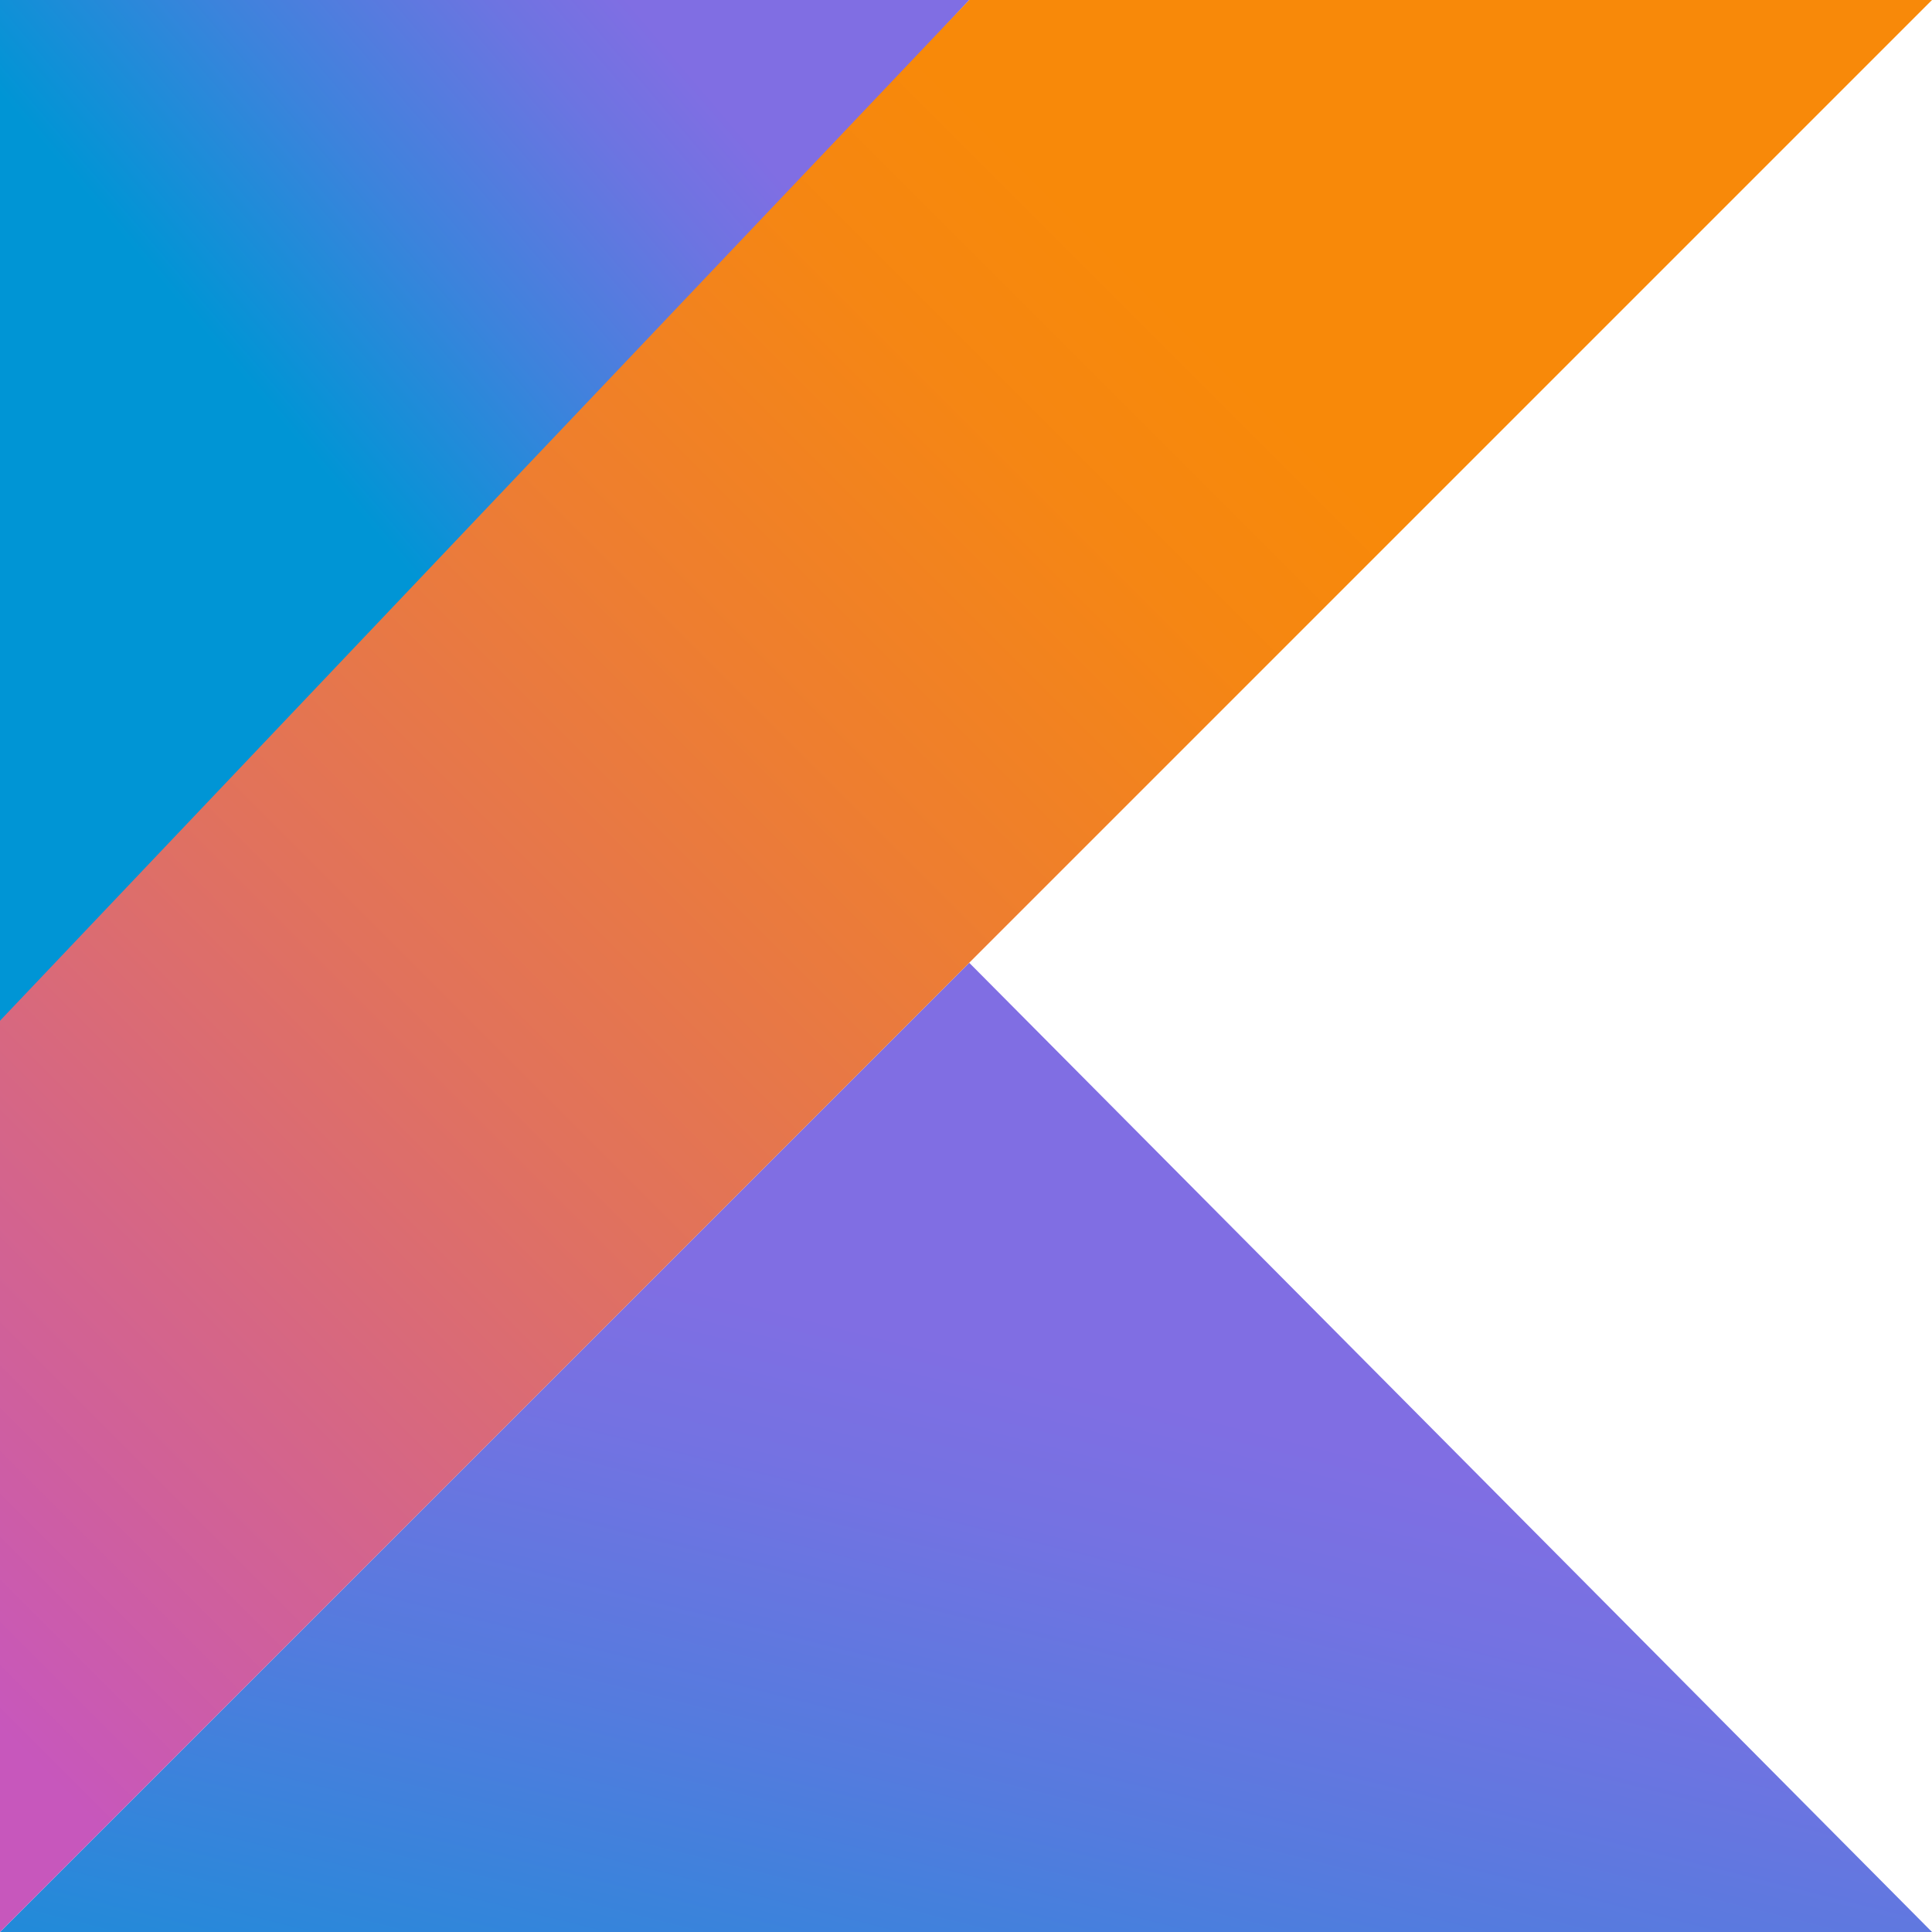
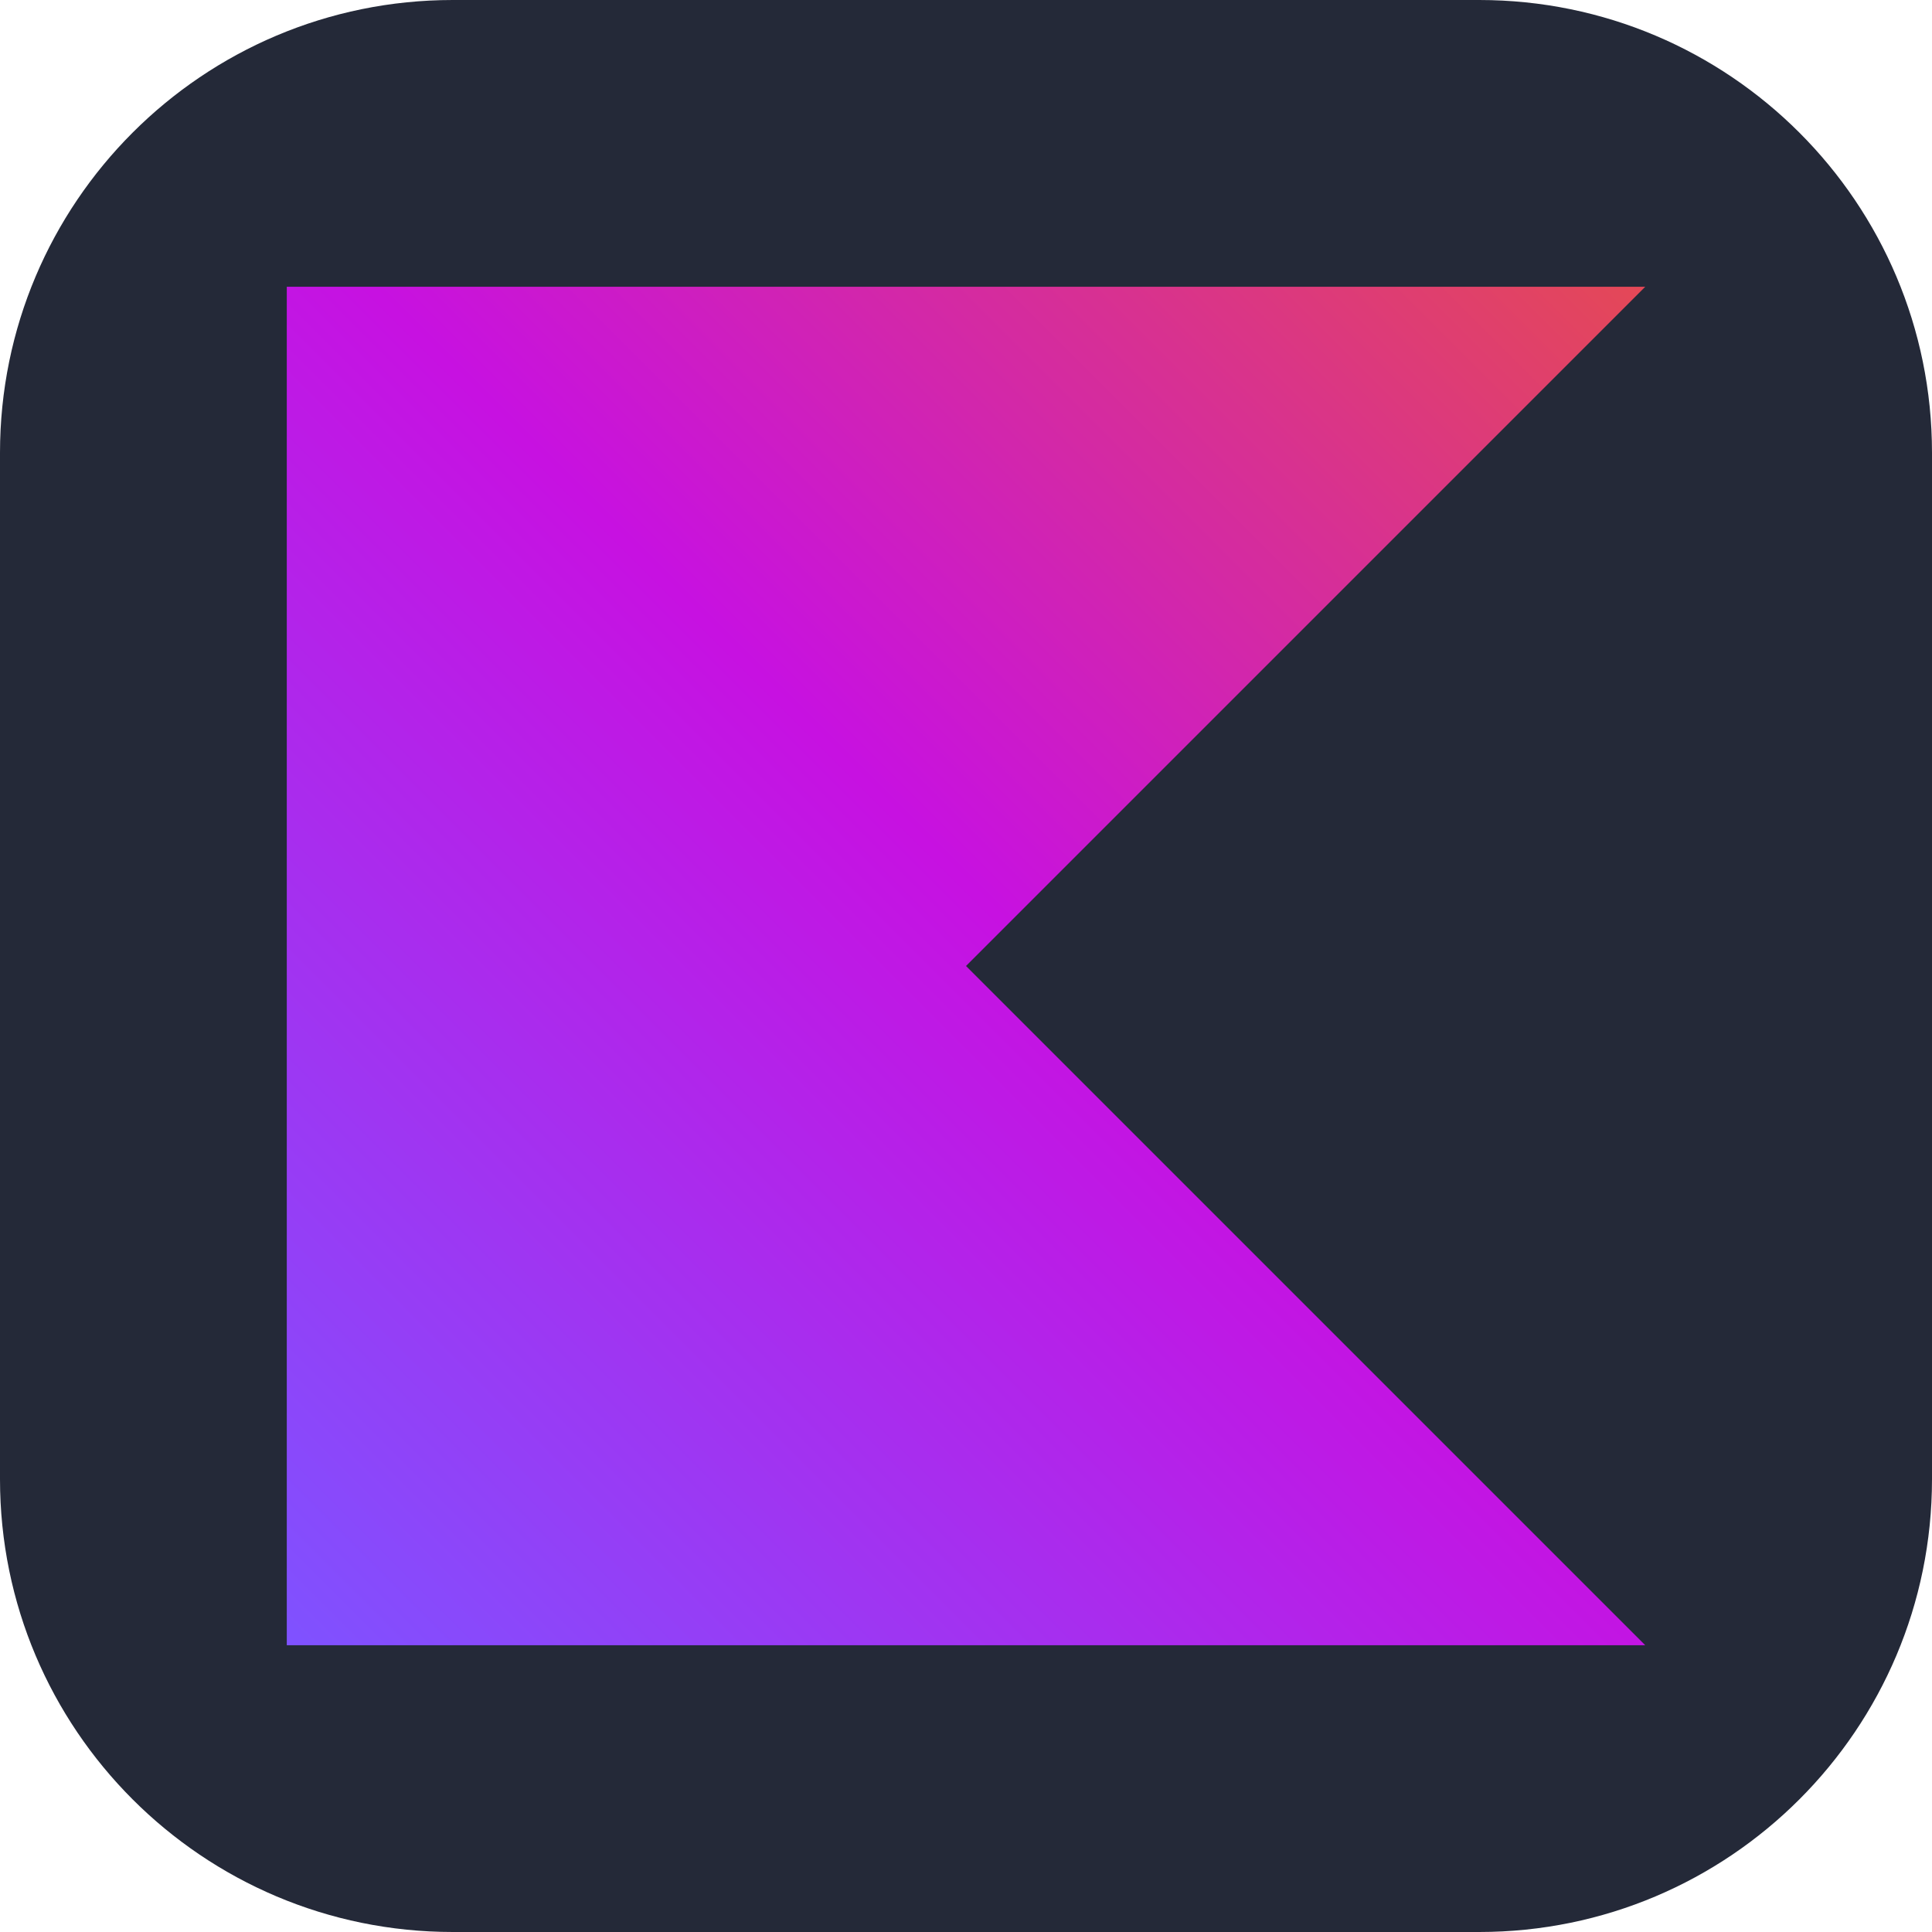
- <svg xmlns="http://www.w3.org/2000/svg" width="256px" height="256px" viewBox="0 0 256 256" version="1.1" preserveAspectRatio="xMidYMid">
-   <defs>
-     <linearGradient x1="26.599%" y1="146.559%" x2="73.845%" y2="52.381%" id="linearGradient-1">
-       <stop stop-color="#0095D5" offset="9.677%" />
-       <stop stop-color="#238AD9" offset="30.07%" />
-       <stop stop-color="#557BDE" offset="62.11%" />
-       <stop stop-color="#7472E2" offset="86.43%" />
-       <stop stop-color="#806EE3" offset="100%" />
-     </linearGradient>
-     <linearGradient x1="13.984%" y1="37.105%" x2="68.682%" y2="-13.554%" id="linearGradient-2">
-       <stop stop-color="#0095D5" offset="11.83%" />
-       <stop stop-color="#3C83DC" offset="41.78%" />
-       <stop stop-color="#6D74E1" offset="69.62%" />
-       <stop stop-color="#806EE3" offset="83.33%" />
-     </linearGradient>
-     <linearGradient x1="-16.836%" y1="91.94%" x2="76.219%" y2="-1.116%" id="linearGradient-3">
-       <stop stop-color="#C757BC" offset="10.75%" />
-       <stop stop-color="#D0609A" offset="21.38%" />
-       <stop stop-color="#E1725C" offset="42.54%" />
-       <stop stop-color="#EE7E2F" offset="60.48%" />
-       <stop stop-color="#F58613" offset="74.3%" />
-       <stop stop-color="#F88909" offset="82.32%" />
-     </linearGradient>
-   </defs>
-   <g>
-     <polygon fill="url(#linearGradient-1)" points="0 256 128.427 127.573 256 256" />
-     <polygon fill="url(#linearGradient-2)" points="0 0 128.427 0 0 138.667" />
-     <polygon fill="url(#linearGradient-3)" points="128.427 0 0 135.253 0 256 128.427 127.573 256 0" />
+ <svg xmlns="http://www.w3.org/2000/svg" width="256" height="256" viewBox="0 0 256 256">
+   <g fill="none">
+     <rect width="256" height="256" fill="#242938" rx="60" />
+     <path fill="url(#skillIconsKotlinDark0)" d="M218 218H38V38h180l-90 90l90 90Z" />
+     <defs>
+       <linearGradient id="skillIconsKotlinDark0" x1="218" x2="38" y1="38" y2="218" gradientUnits="userSpaceOnUse">
+         <stop offset=".003" stop-color="#E44857" />
+         <stop offset=".469" stop-color="#C711E1" />
+         <stop offset="1" stop-color="#7F52FF" />
+       </linearGradient>
+     </defs>
  </g>
</svg>
